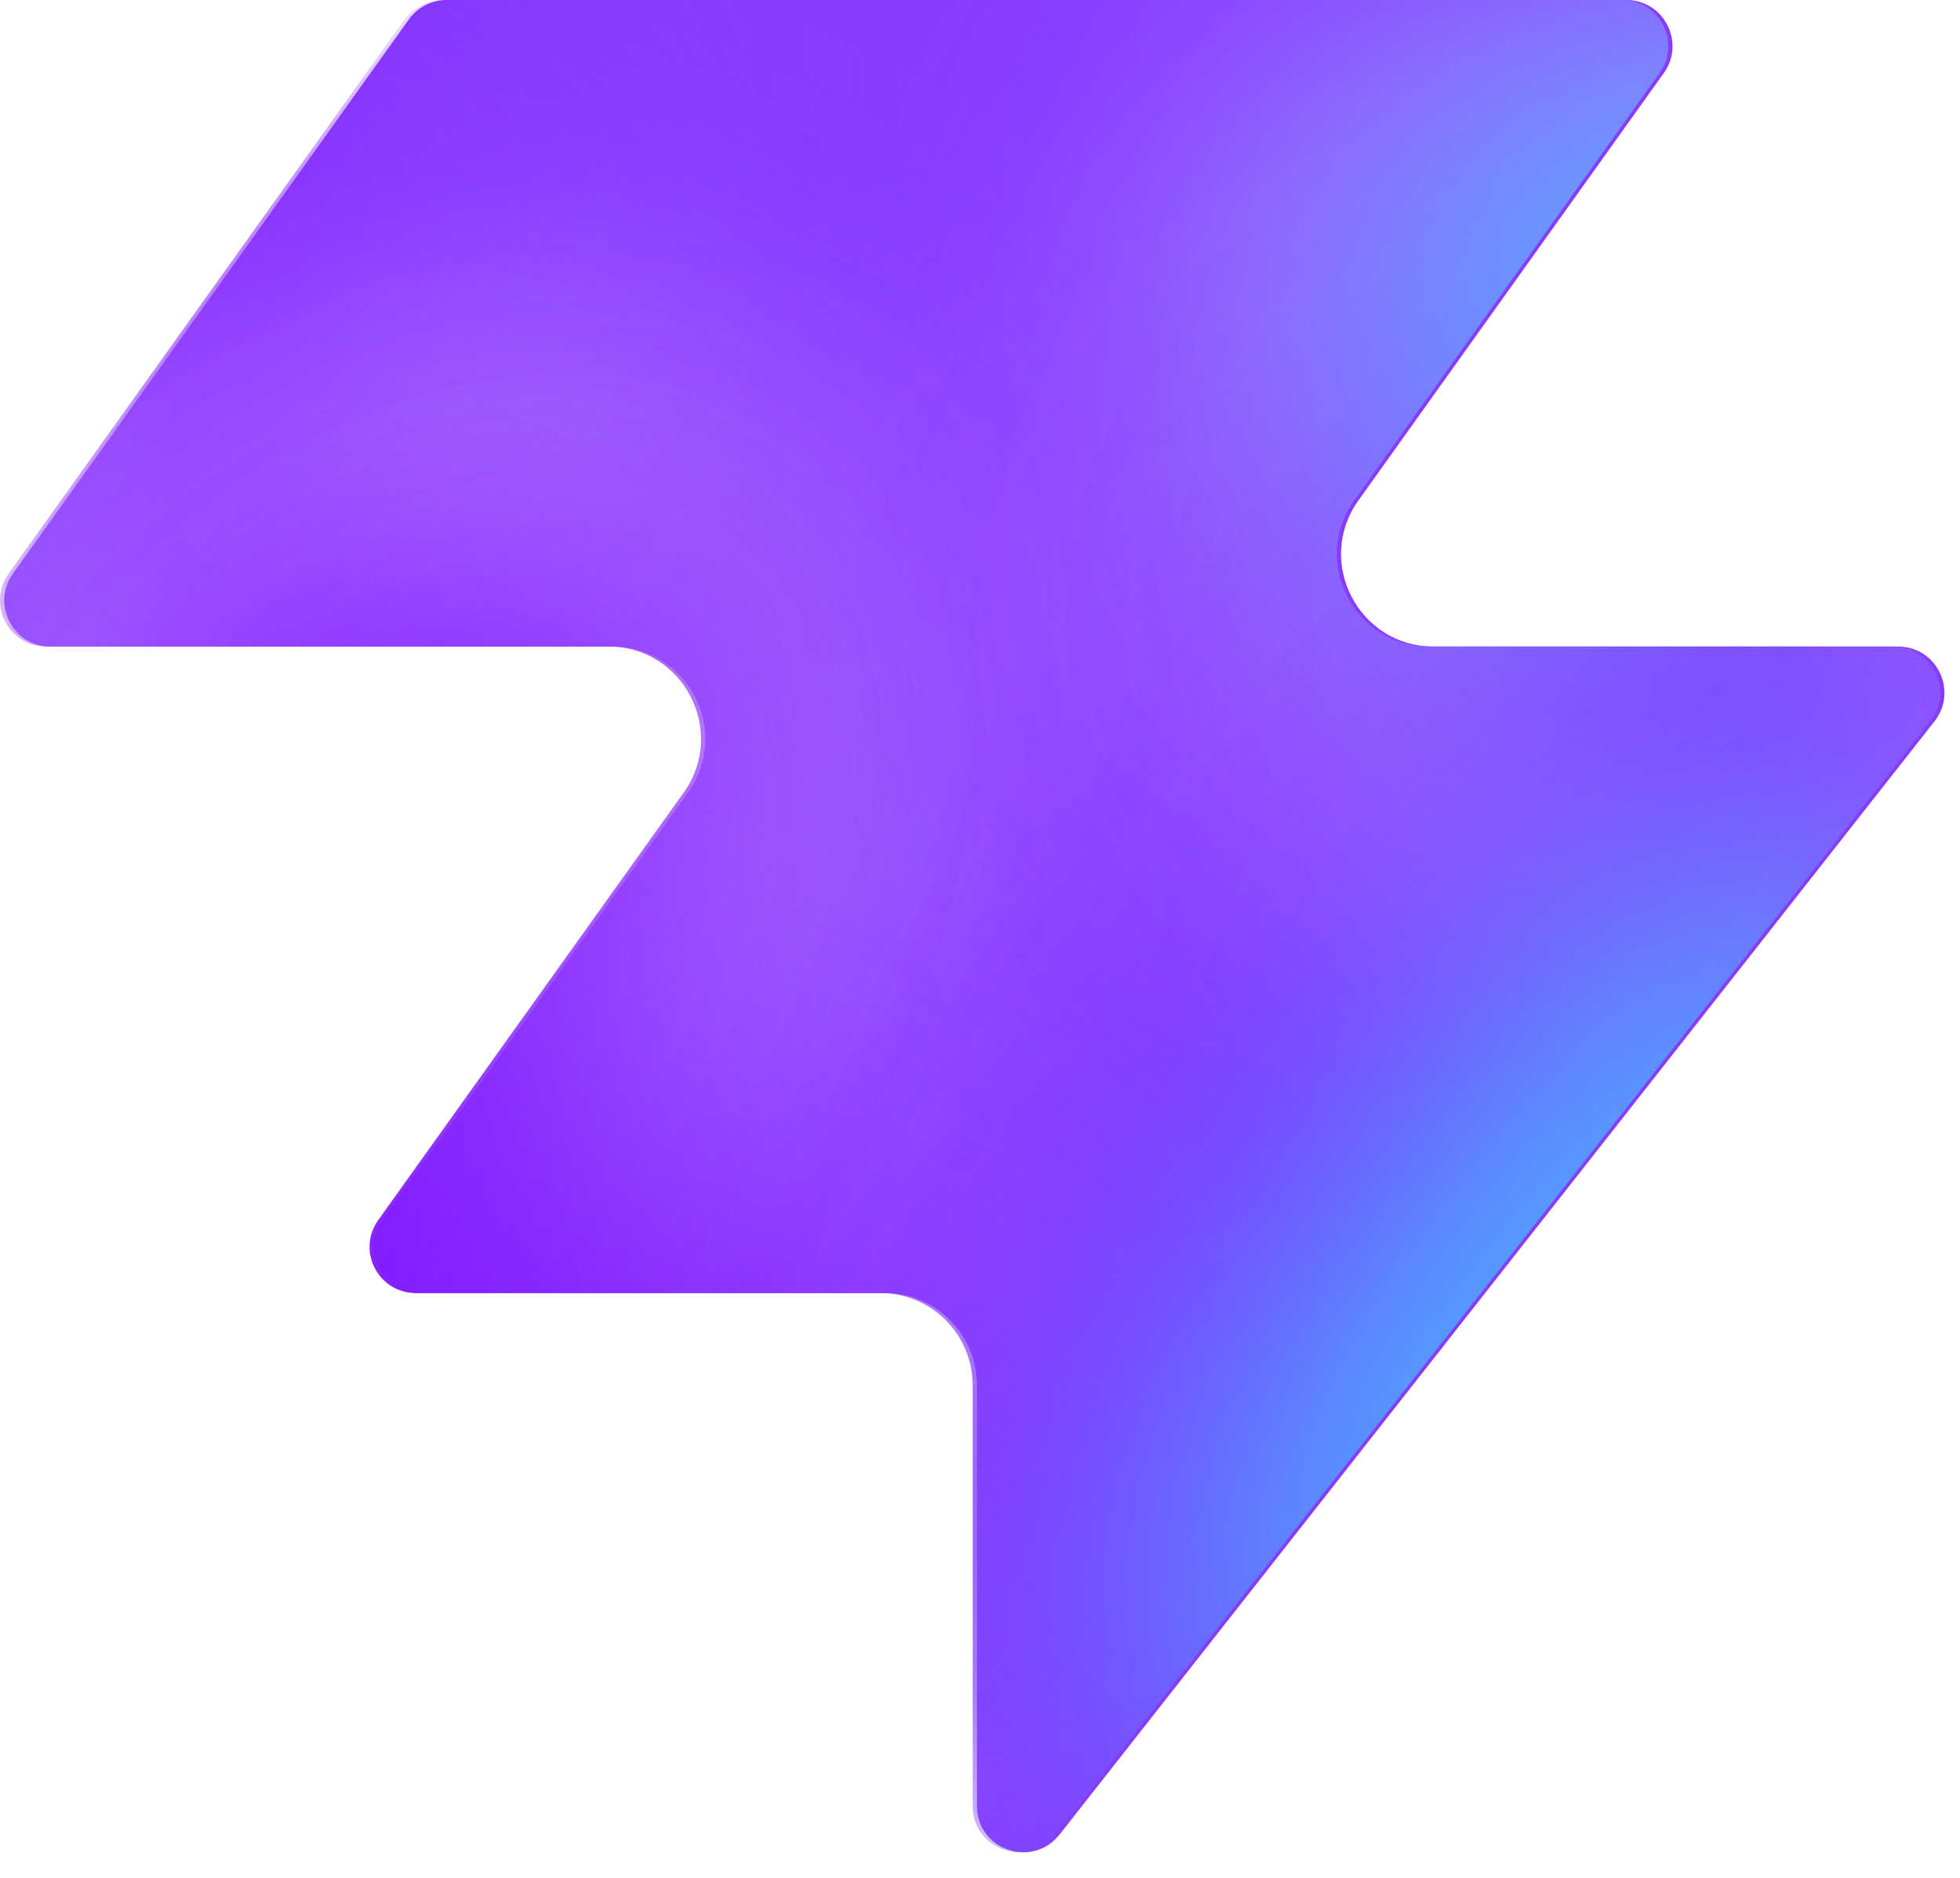
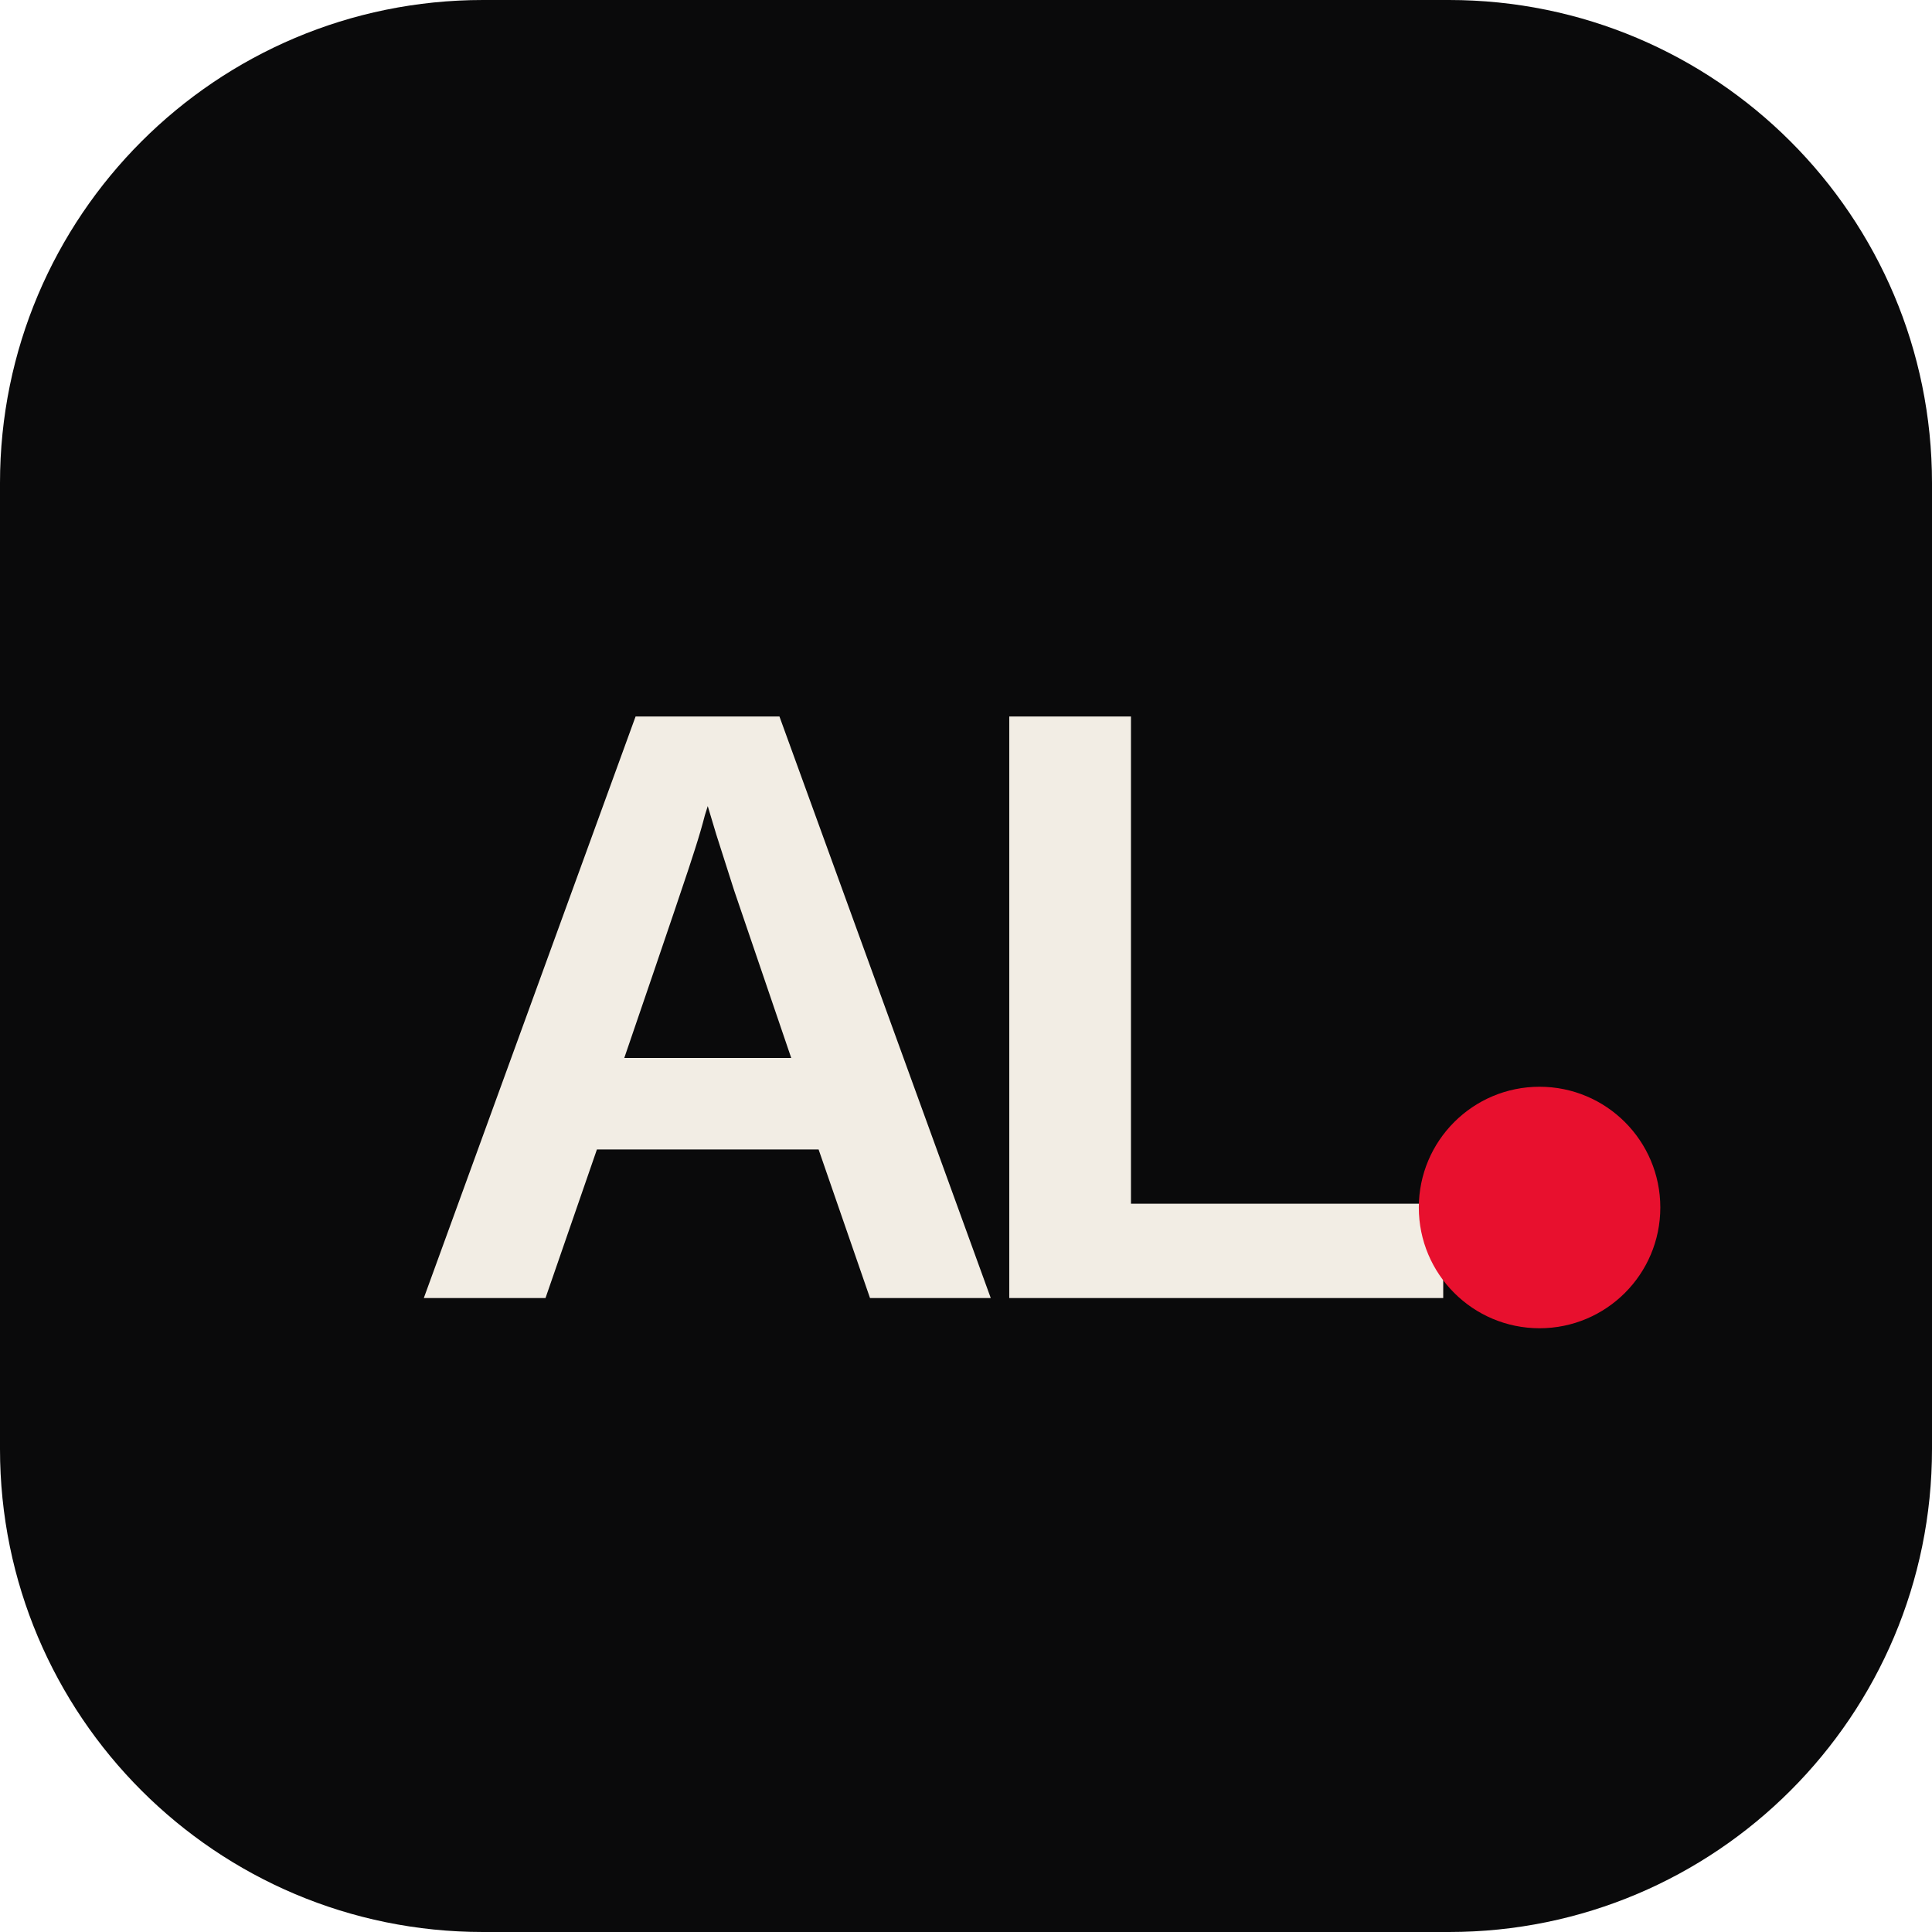
- <svg xmlns="http://www.w3.org/2000/svg" width="48" height="46" fill="none" viewBox="0 0 48 46">
-   <path fill="#863bff" d="M25.946 44.938c-.664.845-2.021.375-2.021-.698V33.937a2.26 2.26 0 0 0-2.262-2.262H10.287c-.92 0-1.456-1.04-.92-1.788l7.48-10.471c1.07-1.497 0-3.578-1.842-3.578H1.237c-.92 0-1.456-1.04-.92-1.788L10.013.474c.214-.297.556-.474.92-.474h28.894c.92 0 1.456 1.04.92 1.788l-7.48 10.471c-1.07 1.498 0 3.579 1.842 3.579h11.377c.943 0 1.473 1.088.89 1.83L25.947 44.94z" style="fill:#863bff;fill:color(display-p3 .525 .23 1);fill-opacity:1" />
-   <mask id="a" width="48" height="46" x="0" y="0" maskUnits="userSpaceOnUse" style="mask-type:alpha">
-     <path fill="#000" d="M25.842 44.938c-.664.844-2.021.375-2.021-.698V33.937a2.26 2.26 0 0 0-2.262-2.262H10.183c-.92 0-1.456-1.04-.92-1.788l7.48-10.471c1.07-1.498 0-3.579-1.842-3.579H1.133c-.92 0-1.456-1.04-.92-1.787L9.91.473c.214-.297.556-.474.92-.474h28.894c.92 0 1.456 1.04.92 1.788l-7.48 10.471c-1.07 1.498 0 3.578 1.842 3.578h11.377c.943 0 1.473 1.088.89 1.832L25.843 44.94z" style="fill:#000;fill-opacity:1" />
-   </mask>
-   <g mask="url(#a)">
-     <g filter="url(#b)">
-       <ellipse cx="5.508" cy="14.704" fill="#ede6ff" rx="5.508" ry="14.704" style="fill:#ede6ff;fill:color(display-p3 .927 .903 1);fill-opacity:1" transform="matrix(.00324 1 1 -.00324 -4.47 31.516)" />
-     </g>
-     <g filter="url(#c)">
-       <ellipse cx="10.399" cy="29.851" fill="#ede6ff" rx="10.399" ry="29.851" style="fill:#ede6ff;fill:color(display-p3 .927 .903 1);fill-opacity:1" transform="matrix(.00324 1 1 -.00324 -39.328 7.883)" />
-     </g>
-     <g filter="url(#d)">
-       <ellipse cx="5.508" cy="30.487" fill="#7e14ff" rx="5.508" ry="30.487" style="fill:#7e14ff;fill:color(display-p3 .492 .077 1);fill-opacity:1" transform="rotate(89.814 -25.913 -14.639)scale(1 -1)" />
-     </g>
-     <g filter="url(#e)">
-       <ellipse cx="5.508" cy="30.599" fill="#7e14ff" rx="5.508" ry="30.599" style="fill:#7e14ff;fill:color(display-p3 .492 .077 1);fill-opacity:1" transform="rotate(89.814 -32.644 -3.334)scale(1 -1)" />
-     </g>
-     <g filter="url(#f)">
-       <ellipse cx="5.508" cy="30.599" fill="#7e14ff" rx="5.508" ry="30.599" style="fill:#7e14ff;fill:color(display-p3 .492 .077 1);fill-opacity:1" transform="matrix(.00324 1 1 -.00324 -34.34 30.47)" />
-     </g>
-     <g filter="url(#g)">
-       <ellipse cx="14.072" cy="22.078" fill="#ede6ff" rx="14.072" ry="22.078" style="fill:#ede6ff;fill:color(display-p3 .927 .903 1);fill-opacity:1" transform="rotate(93.35 24.506 48.493)scale(-1 1)" />
-     </g>
-     <g filter="url(#h)">
-       <ellipse cx="3.47" cy="21.501" fill="#7e14ff" rx="3.47" ry="21.501" style="fill:#7e14ff;fill:color(display-p3 .492 .077 1);fill-opacity:1" transform="rotate(89.009 28.708 47.59)scale(-1 1)" />
-     </g>
-     <g filter="url(#i)">
-       <ellipse cx="3.47" cy="21.501" fill="#7e14ff" rx="3.47" ry="21.501" style="fill:#7e14ff;fill:color(display-p3 .492 .077 1);fill-opacity:1" transform="rotate(89.009 28.708 47.59)scale(-1 1)" />
-     </g>
-     <g filter="url(#j)">
-       <ellipse cx=".387" cy="8.972" fill="#7e14ff" rx="4.407" ry="29.108" style="fill:#7e14ff;fill:color(display-p3 .492 .077 1);fill-opacity:1" transform="rotate(39.51 .387 8.972)" />
-     </g>
-     <g filter="url(#k)">
-       <ellipse cx="47.523" cy="-6.092" fill="#7e14ff" rx="4.407" ry="29.108" style="fill:#7e14ff;fill:color(display-p3 .492 .077 1);fill-opacity:1" transform="rotate(37.892 47.523 -6.092)" />
-     </g>
-     <g filter="url(#l)">
-       <ellipse cx="41.412" cy="6.333" fill="#47bfff" rx="5.971" ry="9.665" style="fill:#47bfff;fill:color(display-p3 .28 .748 1);fill-opacity:1" transform="rotate(37.892 41.412 6.333)" />
-     </g>
-     <g filter="url(#m)">
-       <ellipse cx="-1.879" cy="38.332" fill="#7e14ff" rx="4.407" ry="29.108" style="fill:#7e14ff;fill:color(display-p3 .492 .077 1);fill-opacity:1" transform="rotate(37.892 -1.88 38.332)" />
-     </g>
-     <g filter="url(#n)">
-       <ellipse cx="-1.879" cy="38.332" fill="#7e14ff" rx="4.407" ry="29.108" style="fill:#7e14ff;fill:color(display-p3 .492 .077 1);fill-opacity:1" transform="rotate(37.892 -1.88 38.332)" />
-     </g>
-     <g filter="url(#o)">
-       <ellipse cx="35.651" cy="29.907" fill="#7e14ff" rx="4.407" ry="29.108" style="fill:#7e14ff;fill:color(display-p3 .492 .077 1);fill-opacity:1" transform="rotate(37.892 35.651 29.907)" />
-     </g>
-     <g filter="url(#p)">
-       <ellipse cx="38.418" cy="32.4" fill="#47bfff" rx="5.971" ry="15.297" style="fill:#47bfff;fill:color(display-p3 .28 .748 1);fill-opacity:1" transform="rotate(37.892 38.418 32.4)" />
-     </g>
-   </g>
-   <defs>
-     <filter id="b" width="60.045" height="41.654" x="-19.77" y="16.149" color-interpolation-filters="sRGB" filterUnits="userSpaceOnUse">
-       <feFlood flood-opacity="0" result="BackgroundImageFix" />
-       <feBlend in="SourceGraphic" in2="BackgroundImageFix" result="shape" />
-       <feGaussianBlur result="effect1_foregroundBlur_2002_17158" stdDeviation="7.659" />
-     </filter>
-     <filter id="c" width="90.34" height="51.437" x="-54.613" y="-7.533" color-interpolation-filters="sRGB" filterUnits="userSpaceOnUse">
-       <feFlood flood-opacity="0" result="BackgroundImageFix" />
-       <feBlend in="SourceGraphic" in2="BackgroundImageFix" result="shape" />
-       <feGaussianBlur result="effect1_foregroundBlur_2002_17158" stdDeviation="7.659" />
-     </filter>
-     <filter id="d" width="79.355" height="29.4" x="-49.64" y="2.03" color-interpolation-filters="sRGB" filterUnits="userSpaceOnUse">
-       <feFlood flood-opacity="0" result="BackgroundImageFix" />
-       <feBlend in="SourceGraphic" in2="BackgroundImageFix" result="shape" />
-       <feGaussianBlur result="effect1_foregroundBlur_2002_17158" stdDeviation="4.596" />
-     </filter>
-     <filter id="e" width="79.579" height="29.4" x="-45.045" y="20.029" color-interpolation-filters="sRGB" filterUnits="userSpaceOnUse">
-       <feFlood flood-opacity="0" result="BackgroundImageFix" />
-       <feBlend in="SourceGraphic" in2="BackgroundImageFix" result="shape" />
-       <feGaussianBlur result="effect1_foregroundBlur_2002_17158" stdDeviation="4.596" />
-     </filter>
-     <filter id="f" width="79.579" height="29.4" x="-43.513" y="21.178" color-interpolation-filters="sRGB" filterUnits="userSpaceOnUse">
-       <feFlood flood-opacity="0" result="BackgroundImageFix" />
-       <feBlend in="SourceGraphic" in2="BackgroundImageFix" result="shape" />
-       <feGaussianBlur result="effect1_foregroundBlur_2002_17158" stdDeviation="4.596" />
-     </filter>
-     <filter id="g" width="74.749" height="58.852" x="15.756" y="-17.901" color-interpolation-filters="sRGB" filterUnits="userSpaceOnUse">
-       <feFlood flood-opacity="0" result="BackgroundImageFix" />
-       <feBlend in="SourceGraphic" in2="BackgroundImageFix" result="shape" />
-       <feGaussianBlur result="effect1_foregroundBlur_2002_17158" stdDeviation="7.659" />
-     </filter>
-     <filter id="h" width="61.377" height="25.362" x="23.548" y="2.284" color-interpolation-filters="sRGB" filterUnits="userSpaceOnUse">
-       <feFlood flood-opacity="0" result="BackgroundImageFix" />
-       <feBlend in="SourceGraphic" in2="BackgroundImageFix" result="shape" />
-       <feGaussianBlur result="effect1_foregroundBlur_2002_17158" stdDeviation="4.596" />
-     </filter>
-     <filter id="i" width="61.377" height="25.362" x="23.548" y="2.284" color-interpolation-filters="sRGB" filterUnits="userSpaceOnUse">
-       <feFlood flood-opacity="0" result="BackgroundImageFix" />
-       <feBlend in="SourceGraphic" in2="BackgroundImageFix" result="shape" />
-       <feGaussianBlur result="effect1_foregroundBlur_2002_17158" stdDeviation="4.596" />
-     </filter>
-     <filter id="j" width="56.045" height="63.649" x="-27.636" y="-22.853" color-interpolation-filters="sRGB" filterUnits="userSpaceOnUse">
-       <feFlood flood-opacity="0" result="BackgroundImageFix" />
-       <feBlend in="SourceGraphic" in2="BackgroundImageFix" result="shape" />
-       <feGaussianBlur result="effect1_foregroundBlur_2002_17158" stdDeviation="4.596" />
-     </filter>
-     <filter id="k" width="54.814" height="64.646" x="20.116" y="-38.415" color-interpolation-filters="sRGB" filterUnits="userSpaceOnUse">
-       <feFlood flood-opacity="0" result="BackgroundImageFix" />
-       <feBlend in="SourceGraphic" in2="BackgroundImageFix" result="shape" />
-       <feGaussianBlur result="effect1_foregroundBlur_2002_17158" stdDeviation="4.596" />
-     </filter>
-     <filter id="l" width="33.541" height="35.313" x="24.641" y="-11.323" color-interpolation-filters="sRGB" filterUnits="userSpaceOnUse">
-       <feFlood flood-opacity="0" result="BackgroundImageFix" />
-       <feBlend in="SourceGraphic" in2="BackgroundImageFix" result="shape" />
-       <feGaussianBlur result="effect1_foregroundBlur_2002_17158" stdDeviation="4.596" />
-     </filter>
-     <filter id="m" width="54.814" height="64.646" x="-29.286" y="6.009" color-interpolation-filters="sRGB" filterUnits="userSpaceOnUse">
-       <feFlood flood-opacity="0" result="BackgroundImageFix" />
-       <feBlend in="SourceGraphic" in2="BackgroundImageFix" result="shape" />
-       <feGaussianBlur result="effect1_foregroundBlur_2002_17158" stdDeviation="4.596" />
-     </filter>
-     <filter id="n" width="54.814" height="64.646" x="-29.286" y="6.009" color-interpolation-filters="sRGB" filterUnits="userSpaceOnUse">
-       <feFlood flood-opacity="0" result="BackgroundImageFix" />
-       <feBlend in="SourceGraphic" in2="BackgroundImageFix" result="shape" />
-       <feGaussianBlur result="effect1_foregroundBlur_2002_17158" stdDeviation="4.596" />
-     </filter>
-     <filter id="o" width="54.814" height="64.646" x="8.244" y="-2.416" color-interpolation-filters="sRGB" filterUnits="userSpaceOnUse">
-       <feFlood flood-opacity="0" result="BackgroundImageFix" />
-       <feBlend in="SourceGraphic" in2="BackgroundImageFix" result="shape" />
-       <feGaussianBlur result="effect1_foregroundBlur_2002_17158" stdDeviation="4.596" />
-     </filter>
-     <filter id="p" width="39.409" height="43.623" x="18.713" y="10.588" color-interpolation-filters="sRGB" filterUnits="userSpaceOnUse">
-       <feFlood flood-opacity="0" result="BackgroundImageFix" />
-       <feBlend in="SourceGraphic" in2="BackgroundImageFix" result="shape" />
-       <feGaussianBlur result="effect1_foregroundBlur_2002_17158" stdDeviation="4.596" />
-     </filter>
-   </defs>
+ <svg xmlns="http://www.w3.org/2000/svg" viewBox="0 0 64 64">
+   <rect width="64" height="64" rx="16" fill="#0a0a0b" />
+   <text x="31" y="43" text-anchor="middle" font-family="Arial Black,Arial,sans-serif" font-weight="900" font-size="28" fill="#f2ede4" letter-spacing="-2">AL</text>
+   <circle cx="51" cy="40" r="4" fill="#e8102e" />
</svg>
